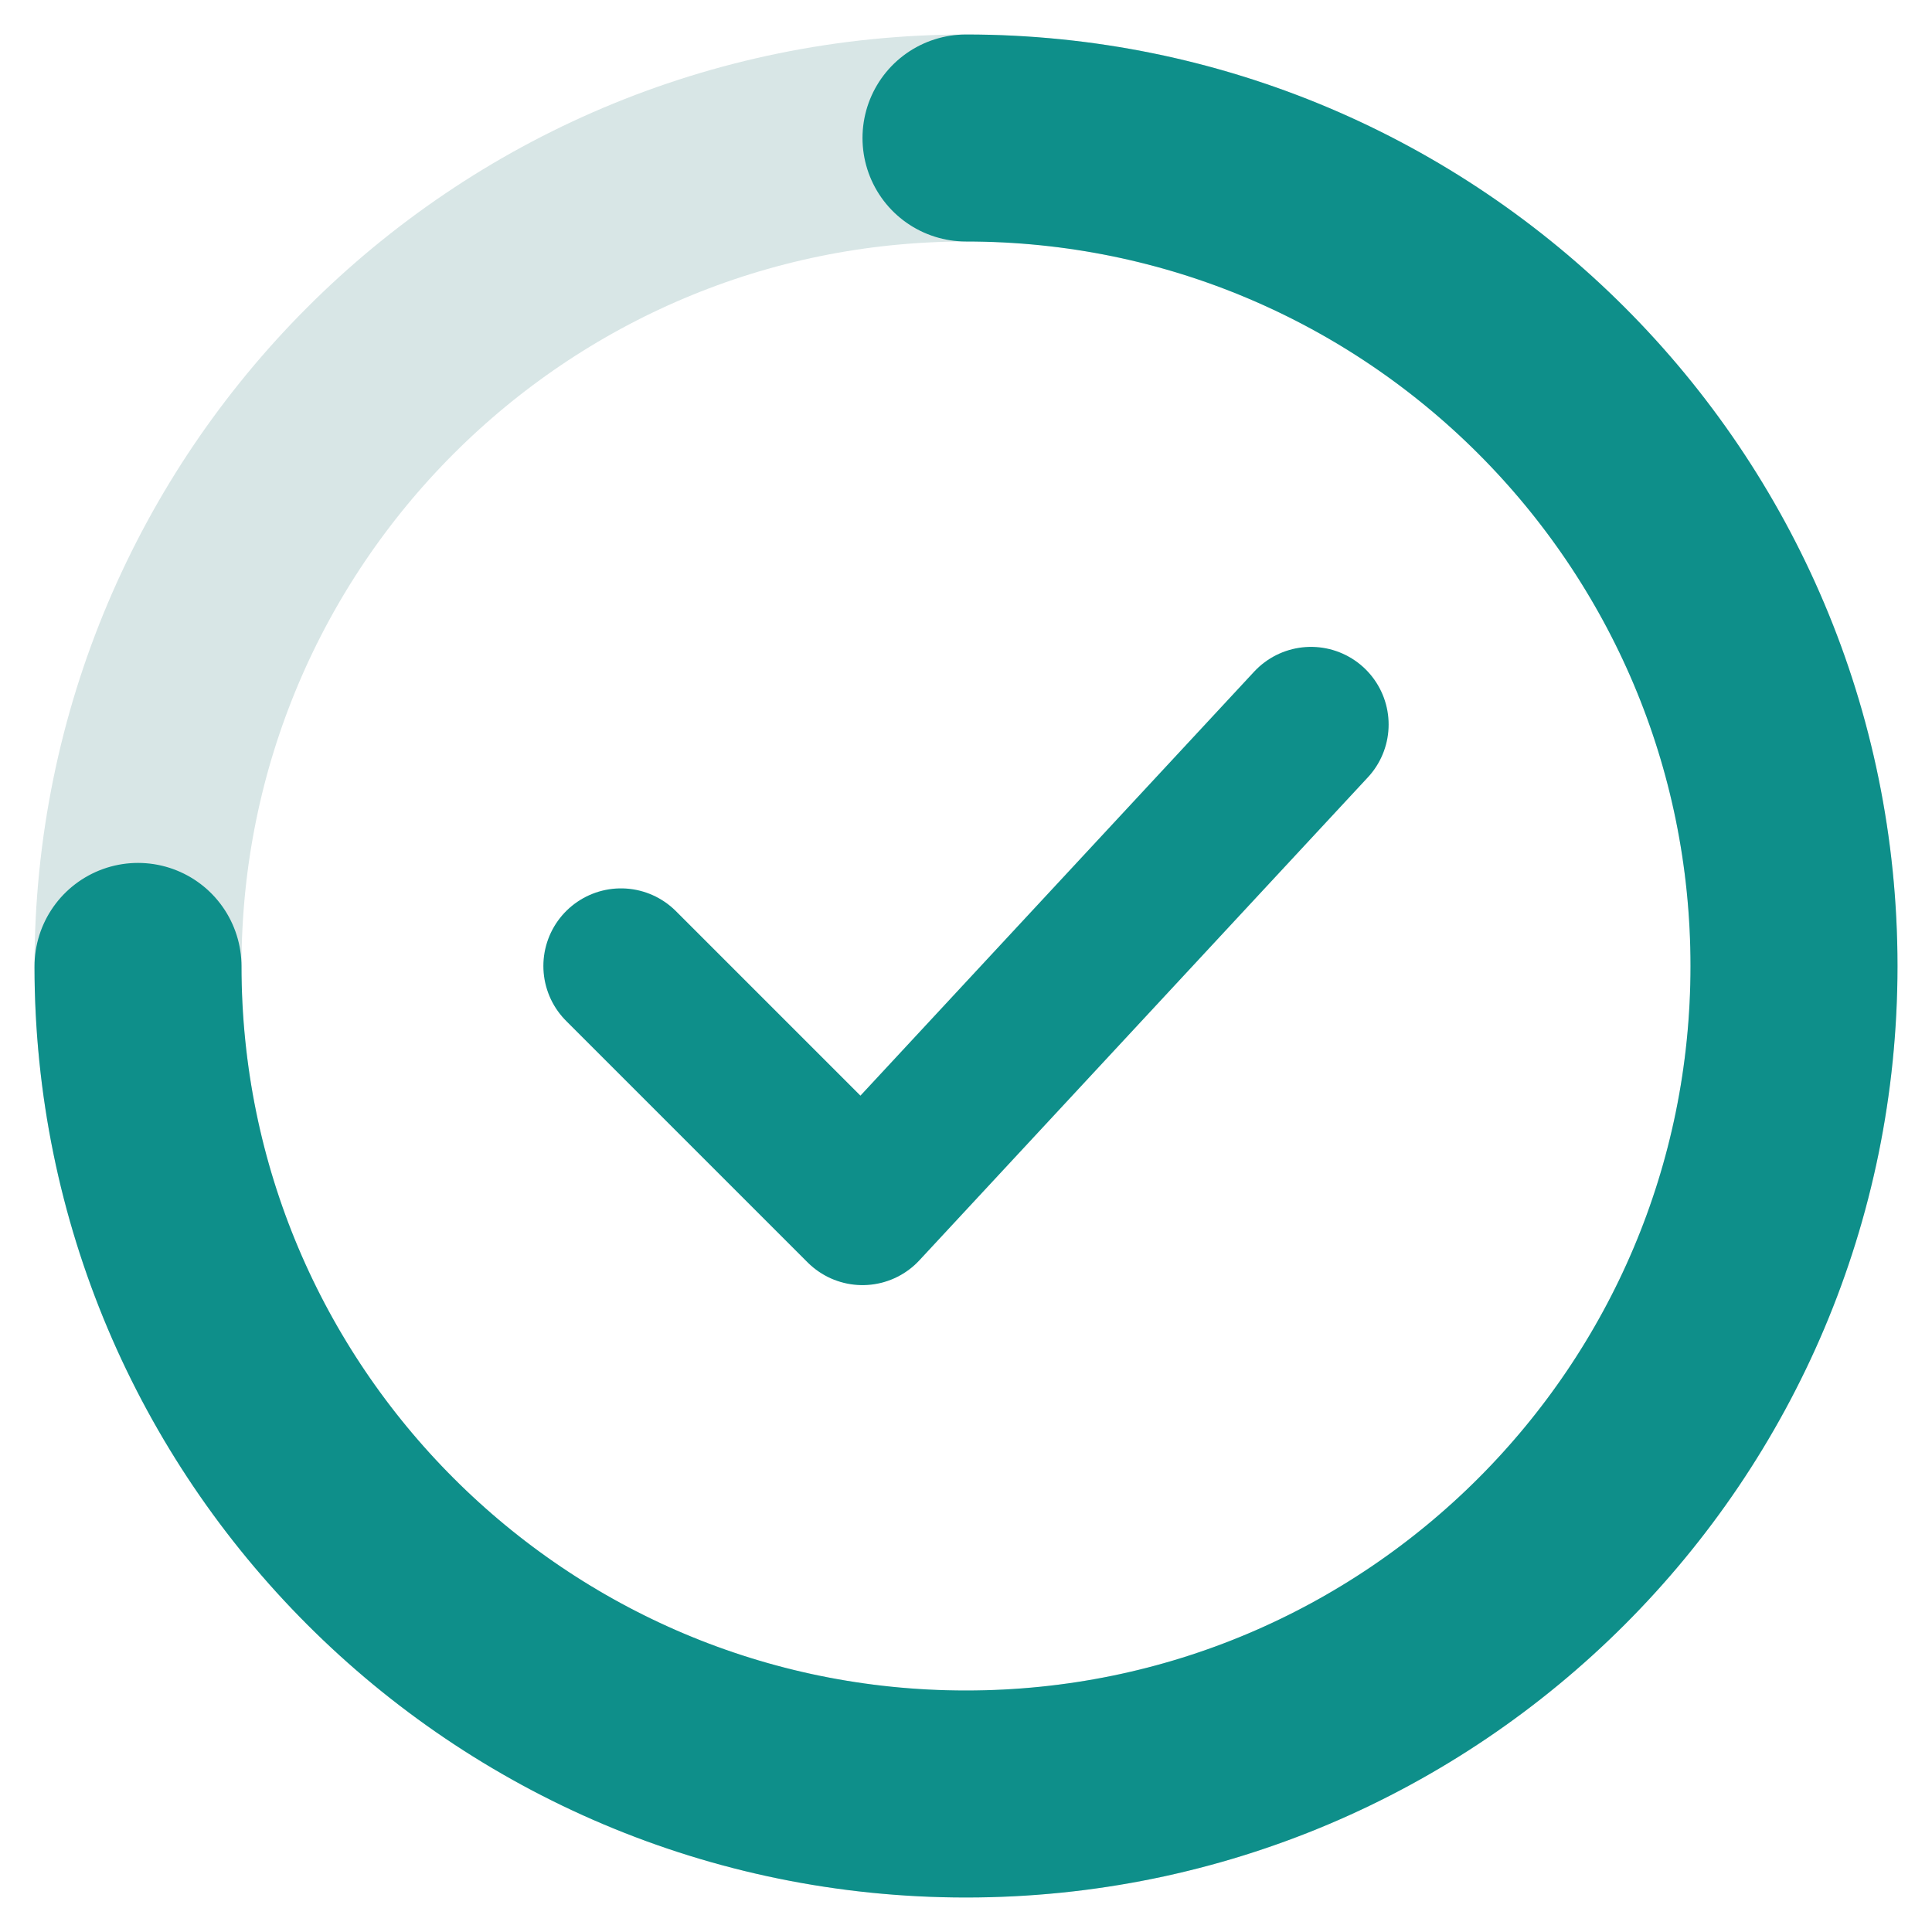
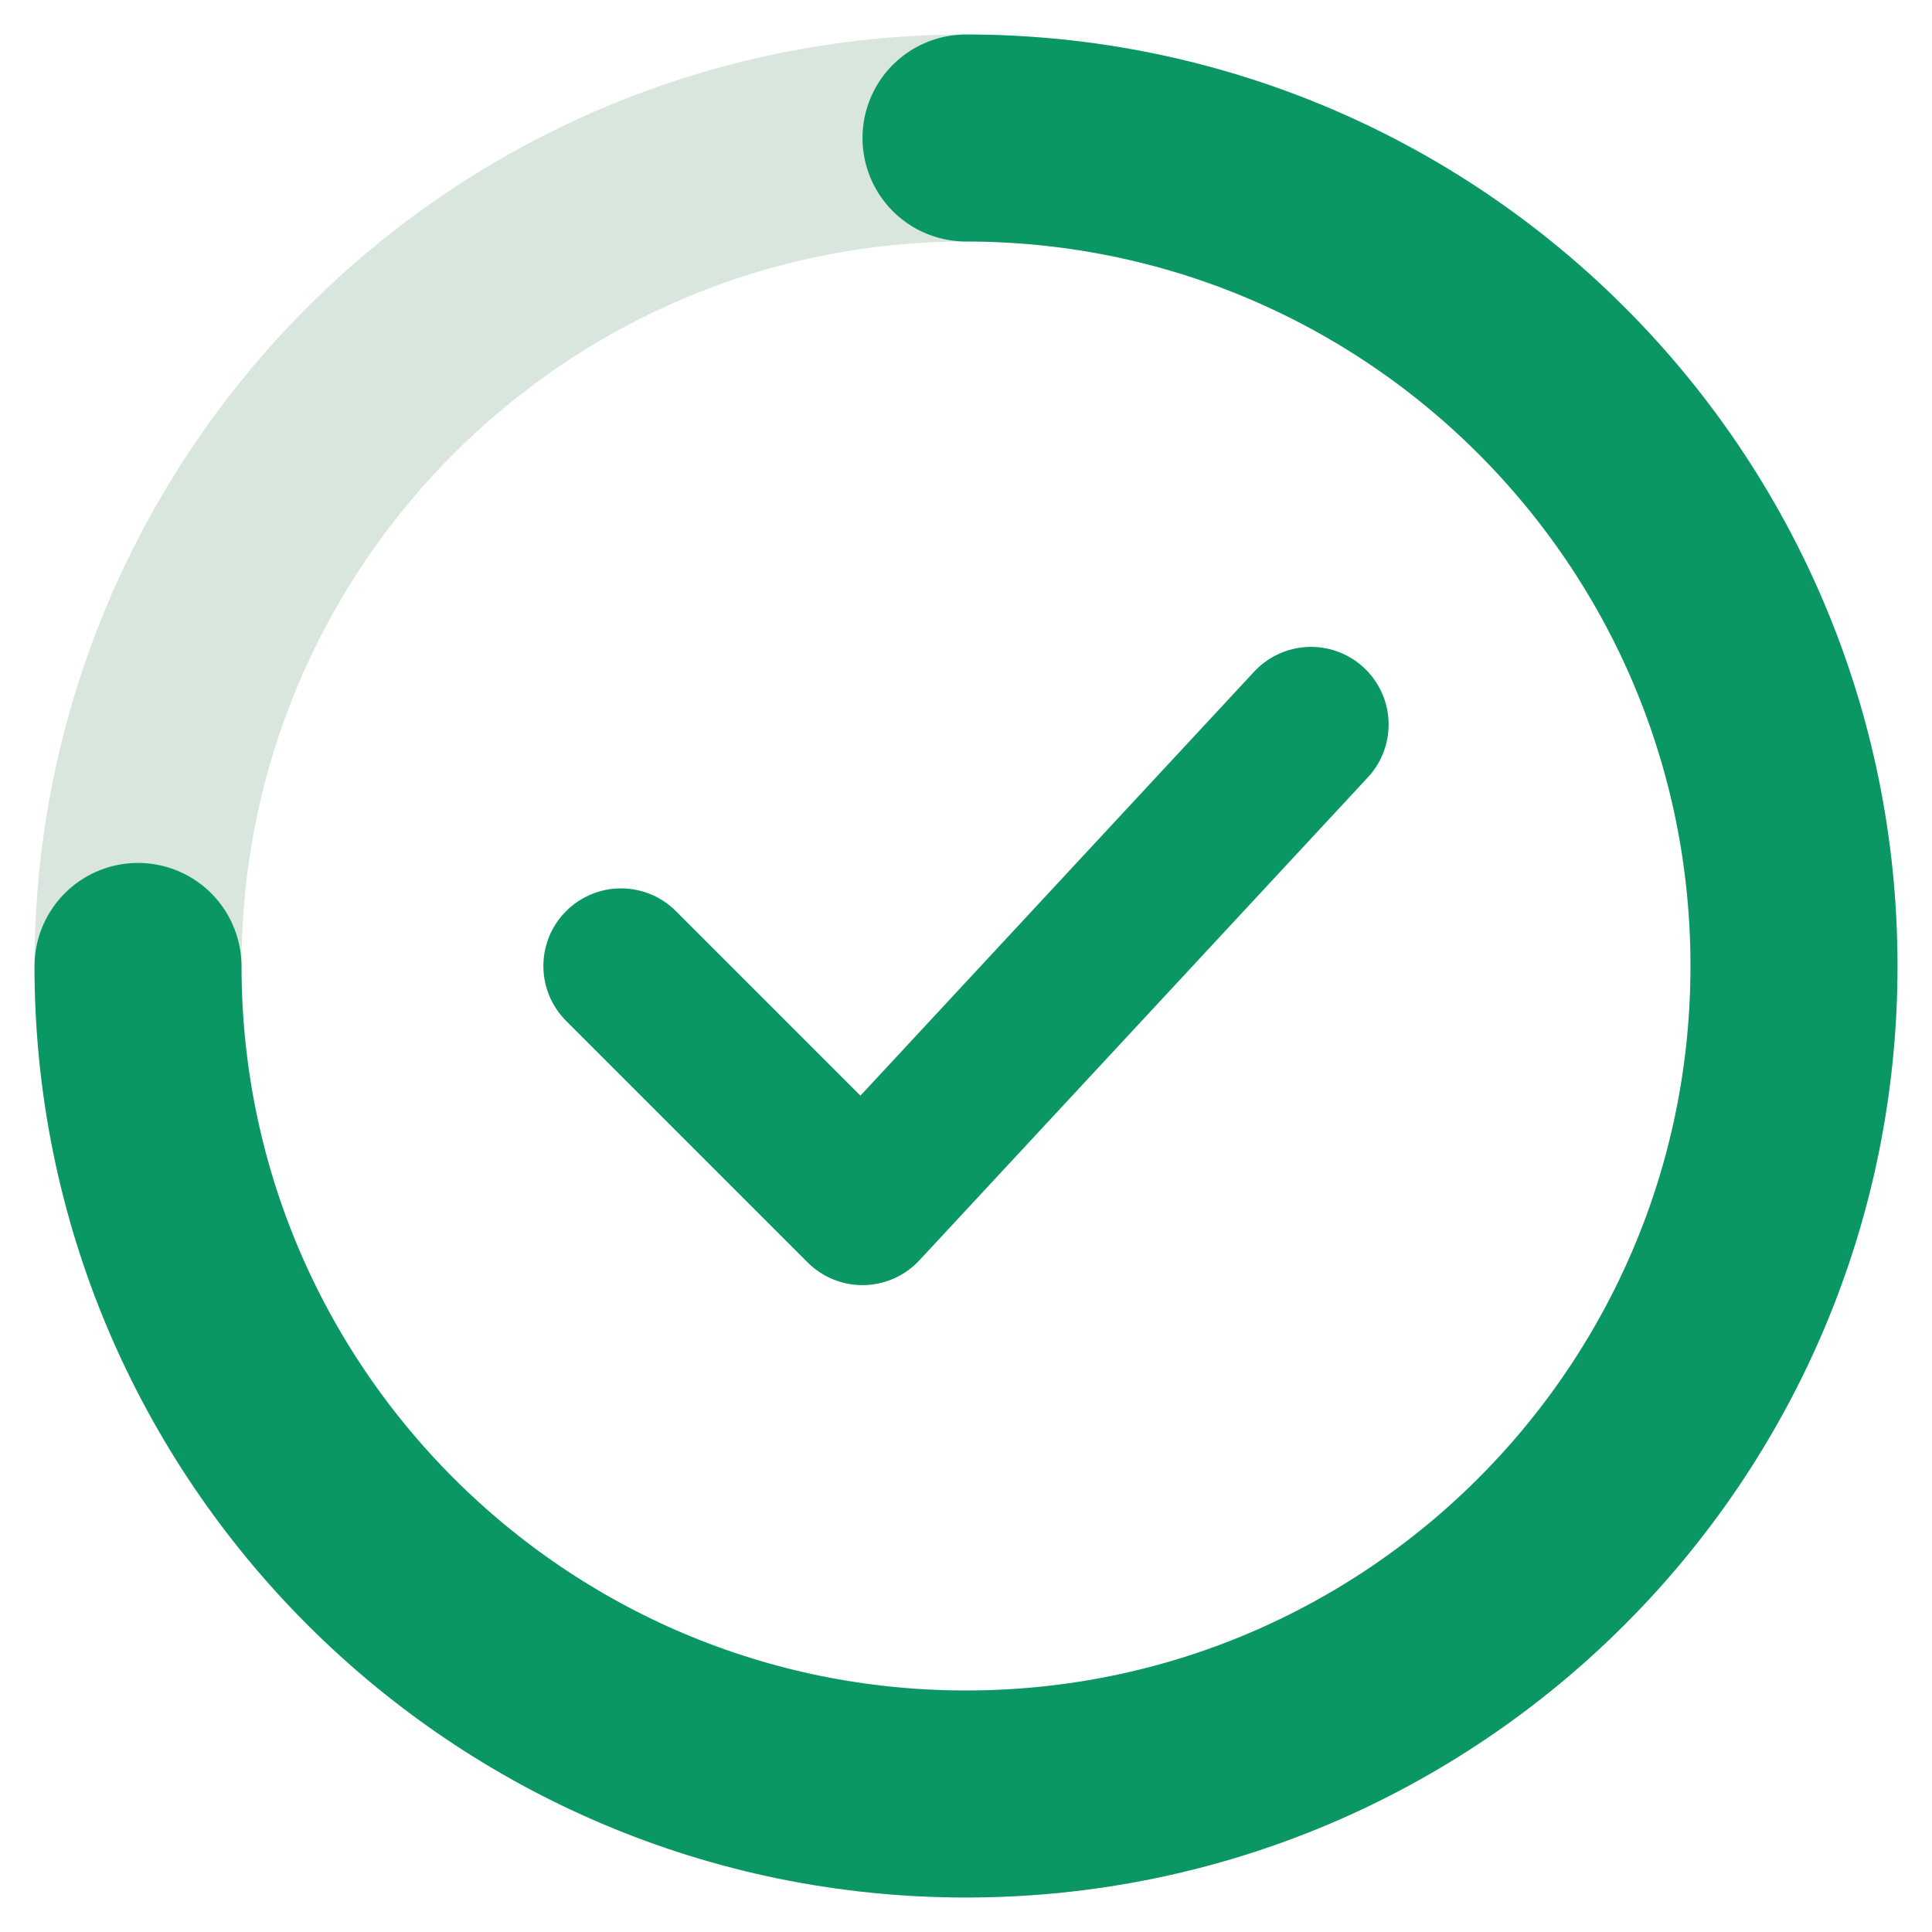
<svg xmlns="http://www.w3.org/2000/svg" viewBox="0 0 56 56">
-   <circle cx="28" cy="28" r="24" fill="none" stroke="#d8e6e6" stroke-width="6" />
-   <circle cx="28" cy="28" r="24" fill="none" stroke="#0e8f8a" stroke-width="6" stroke-dasharray="150.8" stroke-dashoffset="37.7" stroke-linecap="round" transform="rotate(-90 28 28)" />
-   <path d="M18 28 L25 35 L38 21" fill="none" stroke="#0e8f8a" stroke-width="4.5" stroke-linecap="round" stroke-linejoin="round" />
+   <circle cx="28" cy="28" r="24" fill="none" stroke="#d8e6de" stroke-width="6" />
+   <circle cx="28" cy="28" r="24" fill="none" stroke="#0a9764" stroke-width="6" stroke-dasharray="150.8" stroke-dashoffset="37.7" stroke-linecap="round" transform="rotate(-90 28 28)" />
+   <path d="M18 28 L25 35 L38 21" fill="none" stroke="#0a9764" stroke-width="4.5" stroke-linecap="round" stroke-linejoin="round" />
</svg>
